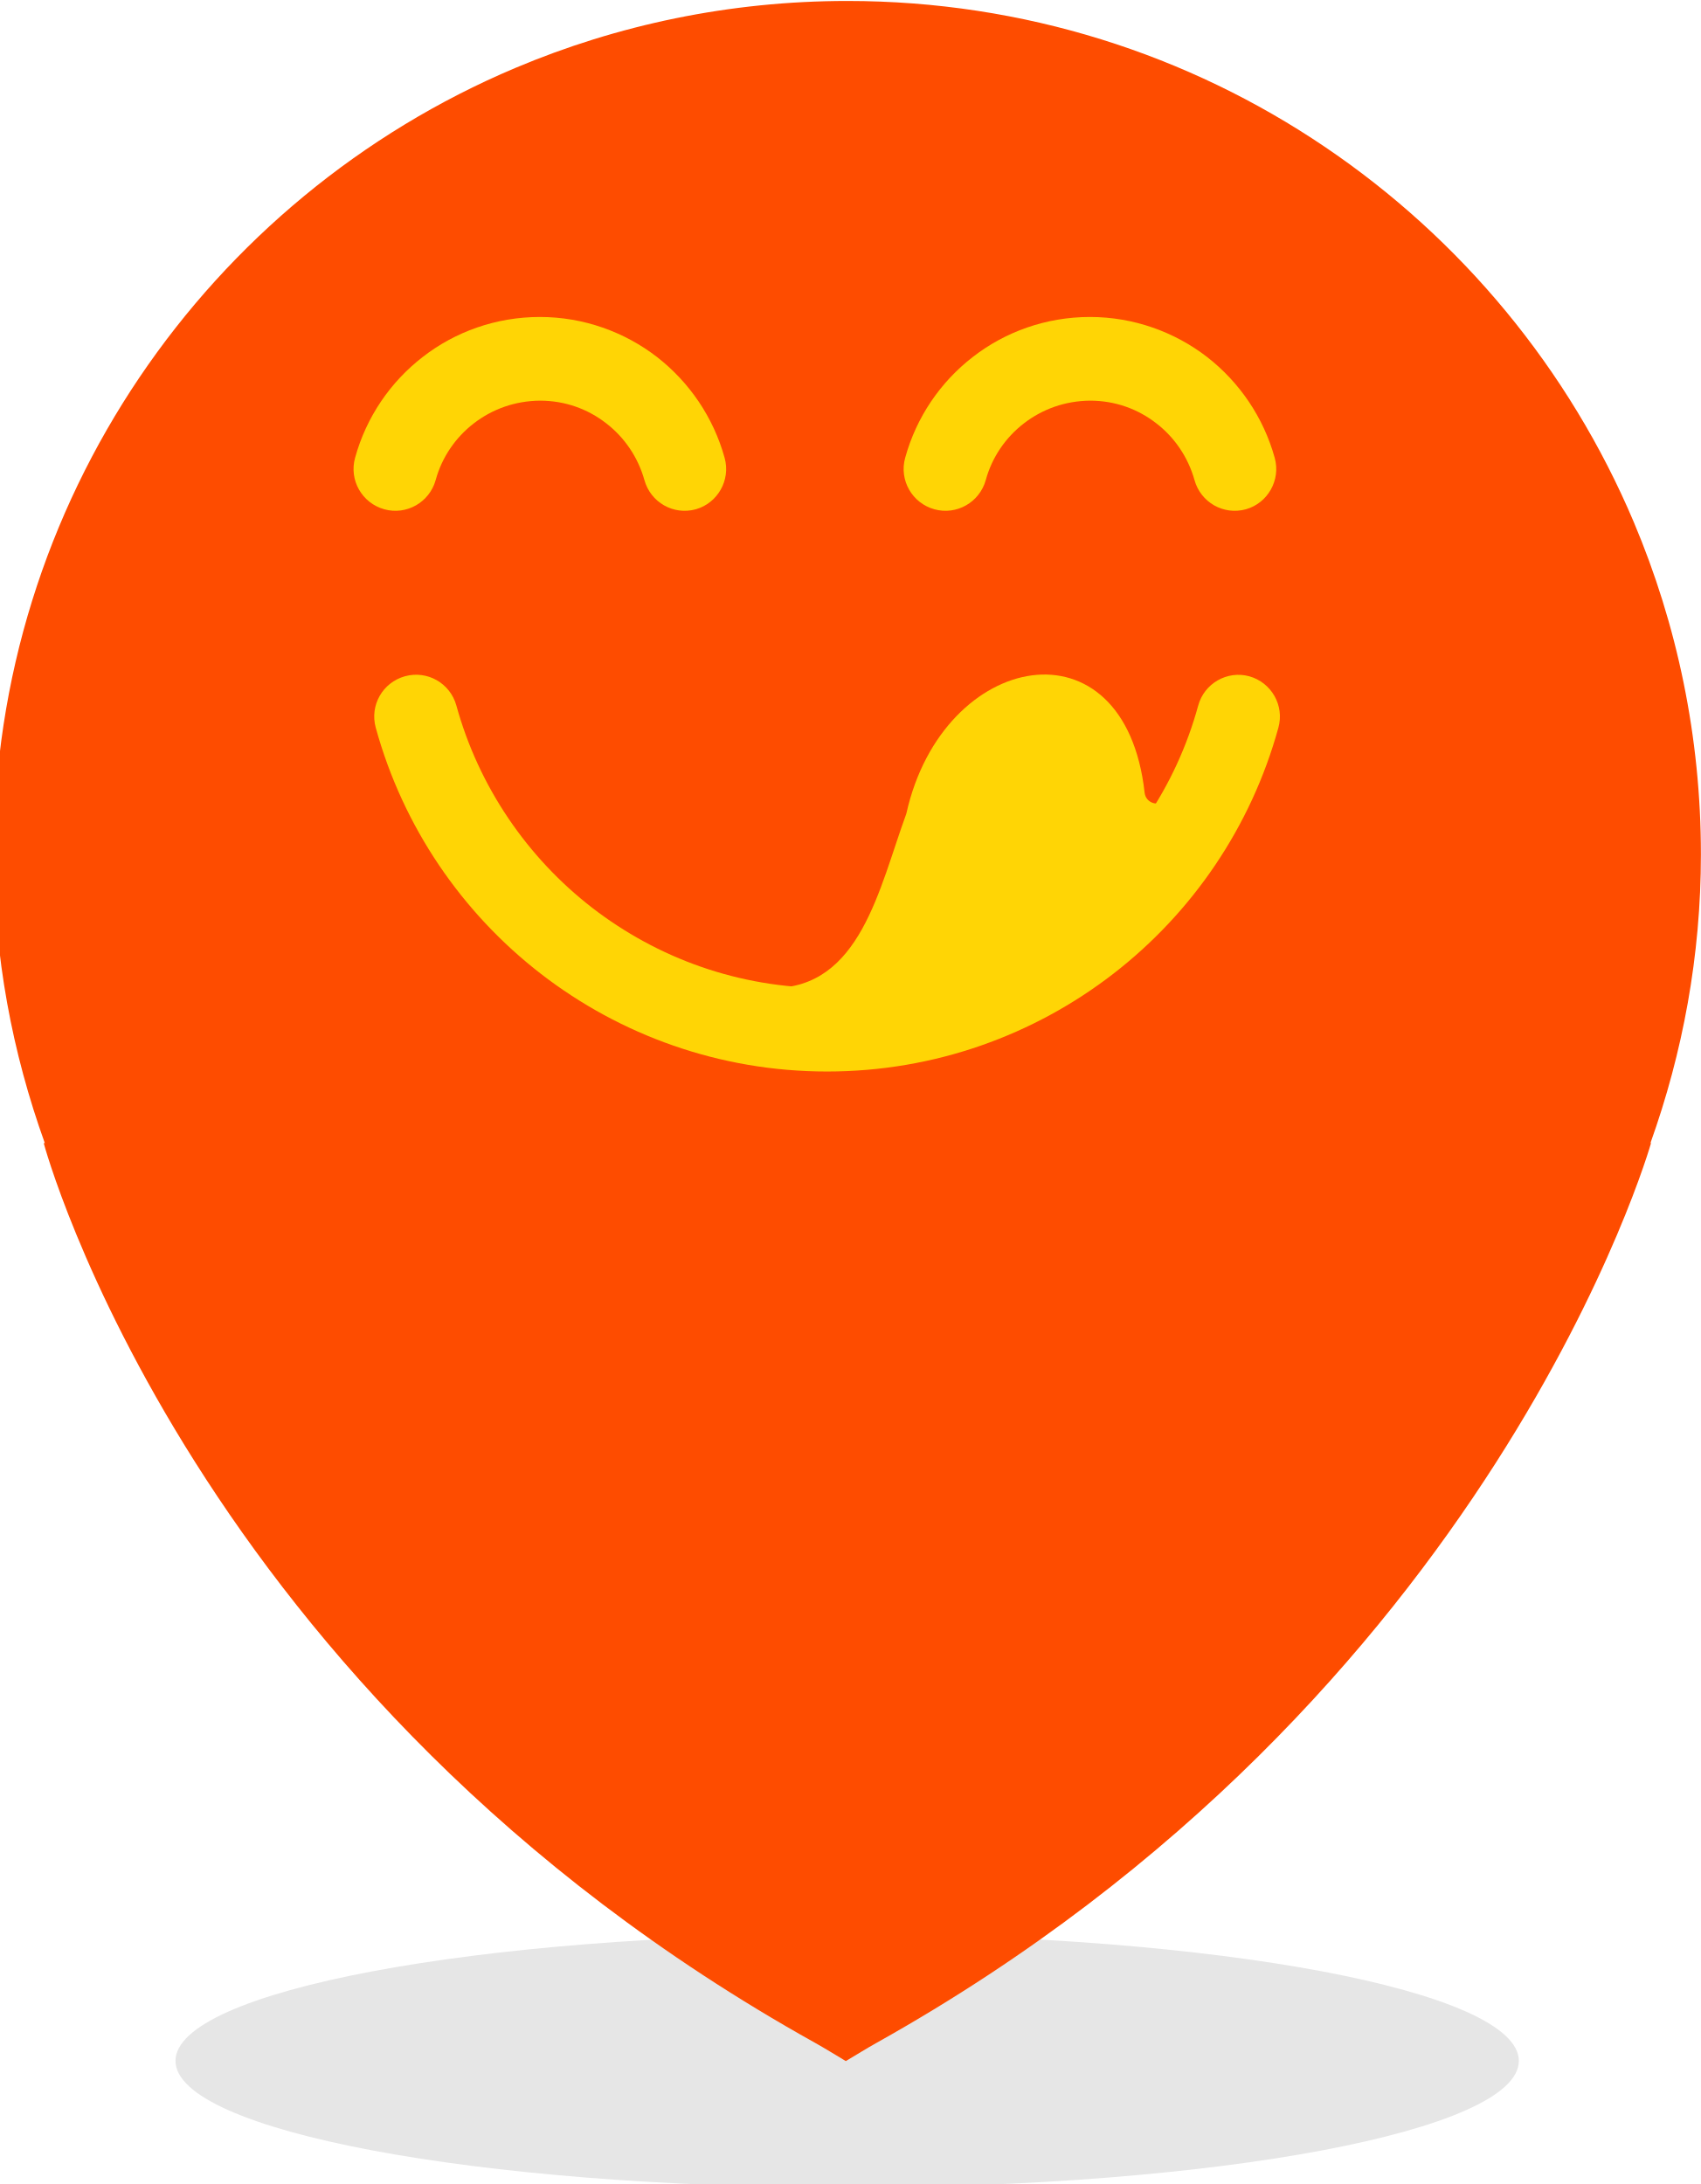
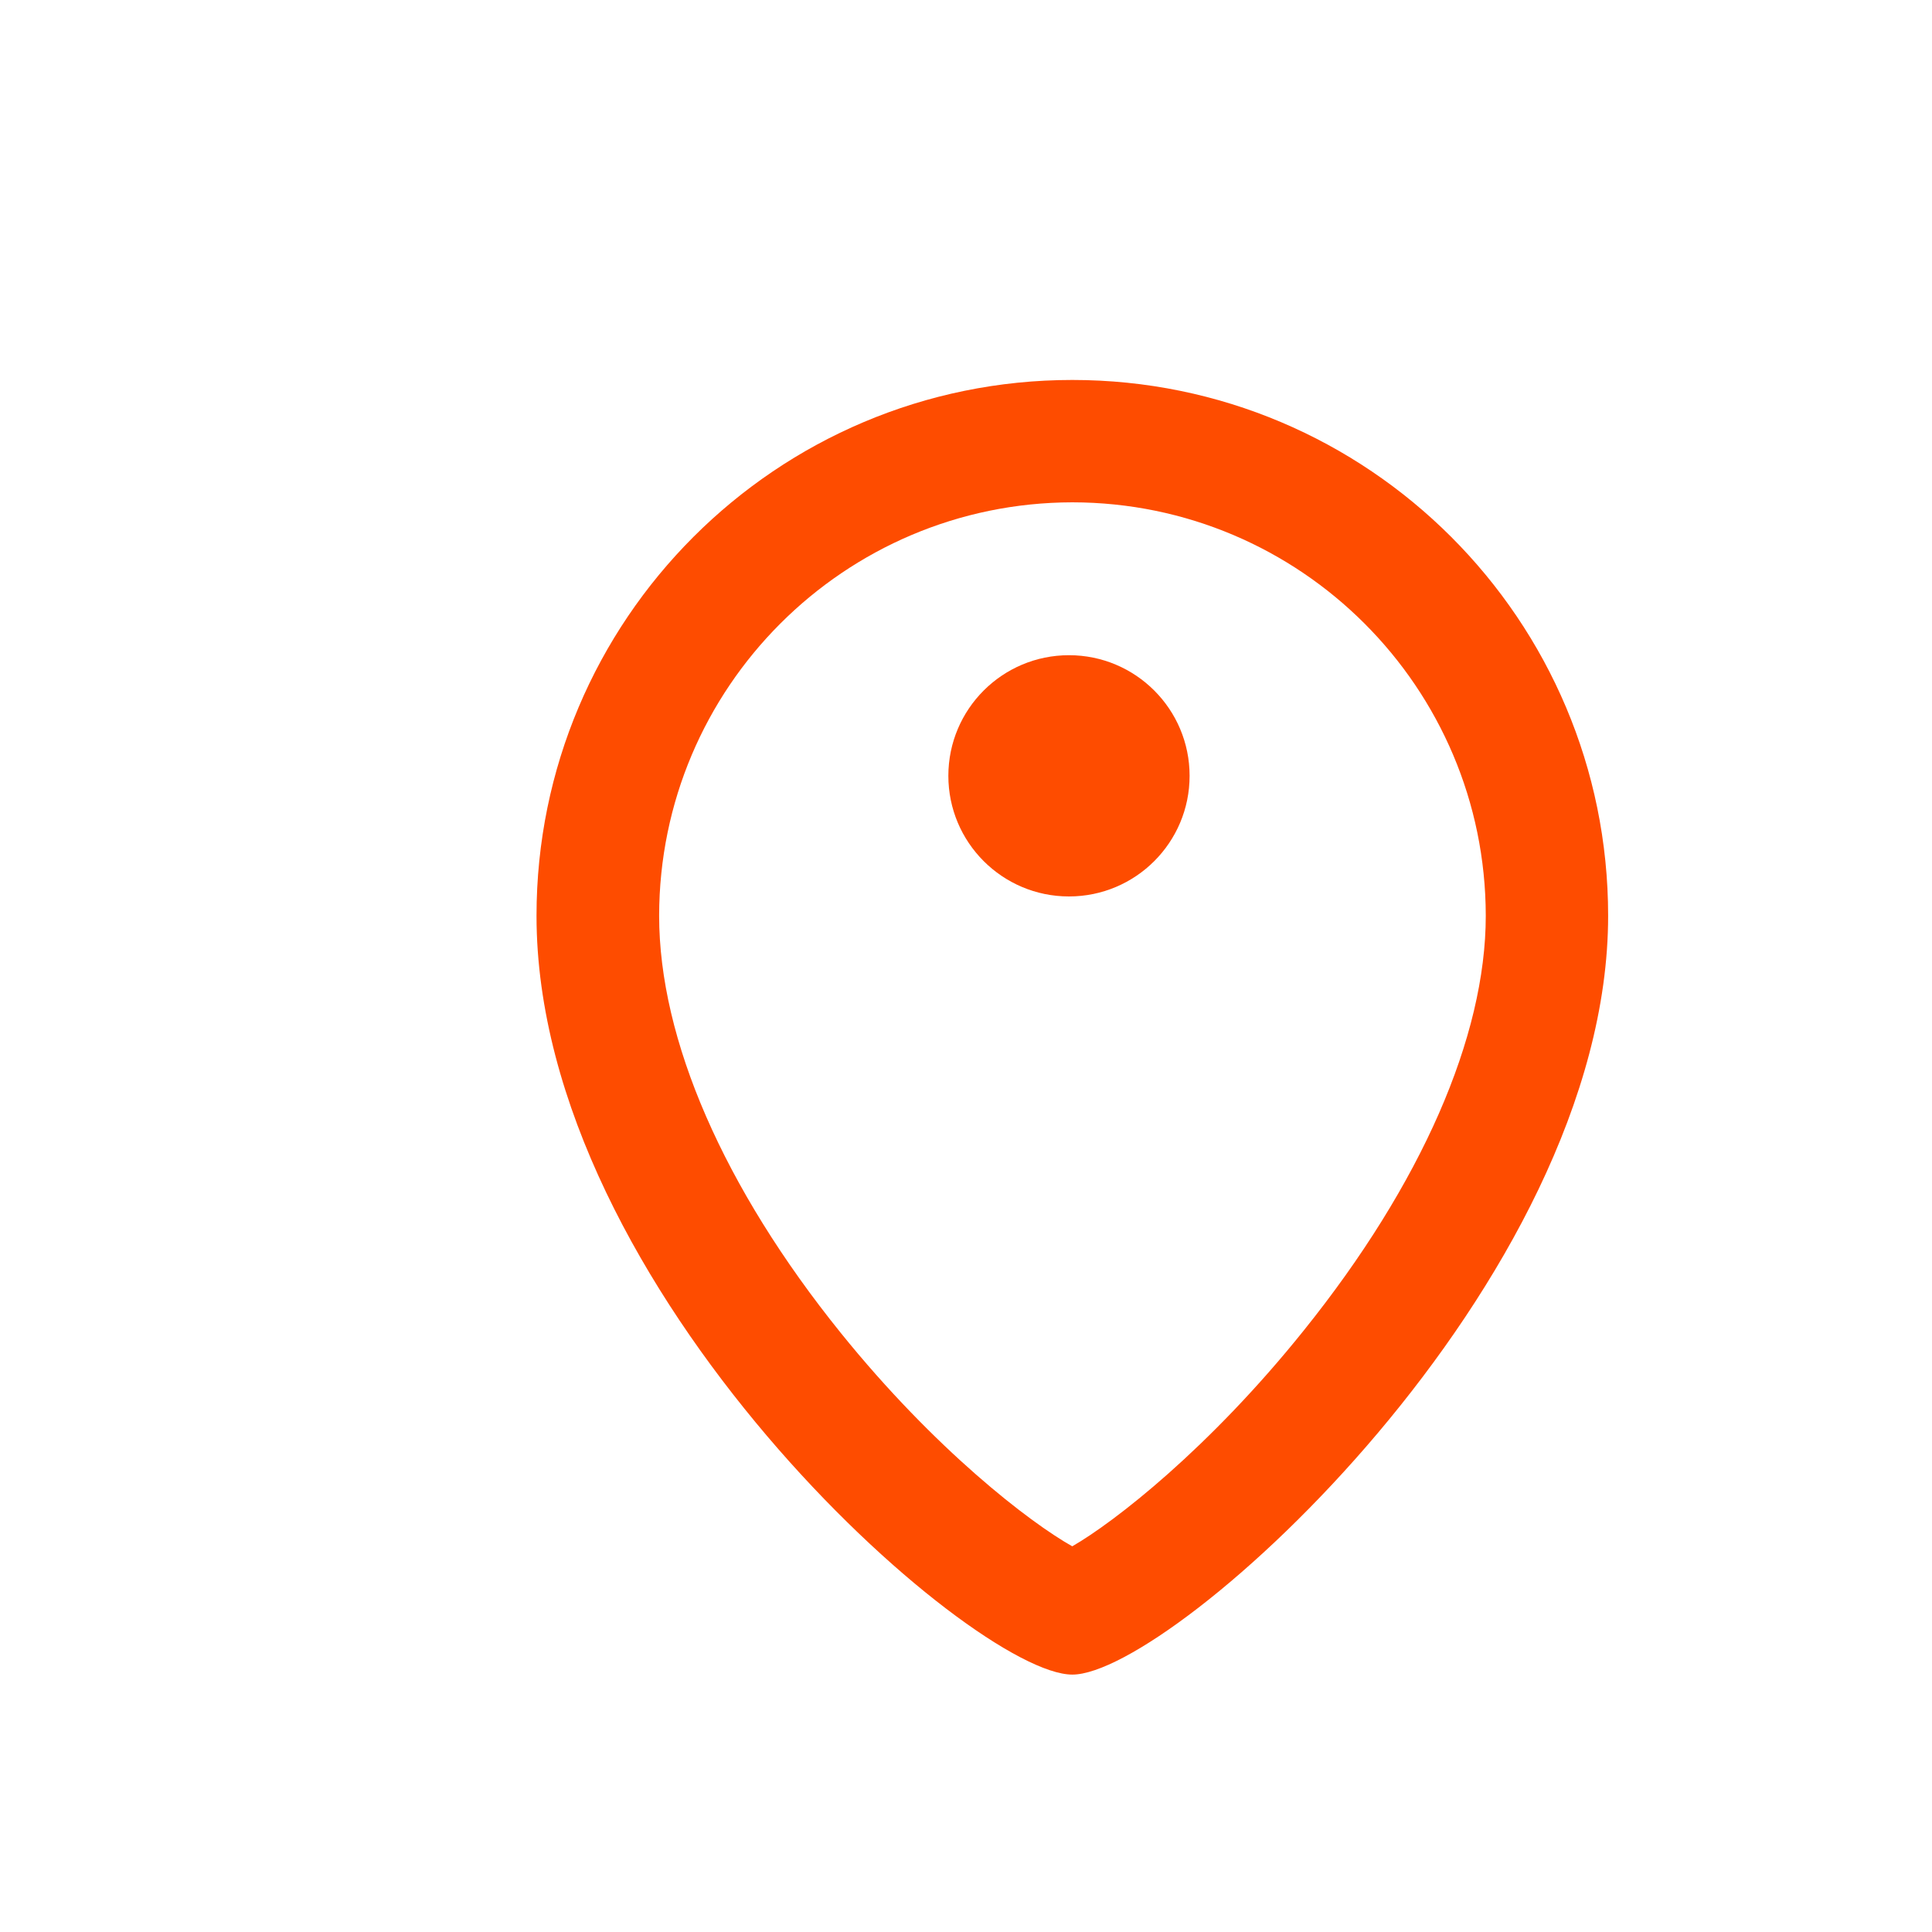
- <svg xmlns="http://www.w3.org/2000/svg" version="1.1" id="Layer_1" x="0px" y="0px" viewBox="0 0 88 113" style="enable-background:new 0 0 88 113;" xml:space="preserve">
-   <style type="text/css">
- 	.st0{fill:#E6E6E6;}
- 	.st1{fill:#FE4C00;}
- 	.st2{fill:#FFD505;}
- </style>
-   <ellipse class="st0" cx="43.83" cy="106.63" rx="34.75" ry="6.55" />
-   <g>
-     <path class="st1" d="M88,44.21c0-6.09-1.24-11.91-3.47-17.19c-3.35-7.93-8.95-14.67-16-19.43c-7.04-4.76-15.55-7.54-24.69-7.54h0   c-6.09,0-11.91,1.24-17.19,3.47c-7.93,3.35-14.67,8.95-19.43,16c-4.76,7.05-7.55,15.56-7.54,24.7c0,5.24,0.96,10.26,2.64,14.93   l-0.06-0.01c0,0,7.62,28.55,39.88,46.54c0.54,0.3,1.08,0.64,1.62,0.96c0.54-0.32,1.08-0.66,1.62-0.96   c31.94-17.88,40.04-46.54,40.04-46.54l-0.03,0C87.06,54.47,88,49.45,88,44.21z" />
-   </g>
-   <g>
-     <path class="st2" d="M61.99,36.51c-1.15,4.21-3.66,7.86-7.03,10.46c-3.37,2.6-7.57,4.15-12.16,4.15c-4.59,0-8.79-1.55-12.16-4.15   c-3.36-2.6-5.87-6.26-7.03-10.47c-0.32-1.15-1.5-1.83-2.66-1.51c-1.15,0.32-1.83,1.5-1.51,2.66c1.41,5.13,4.46,9.58,8.55,12.74   c4.09,3.16,9.24,5.05,14.8,5.05c5.57,0,10.71-1.89,14.8-5.05c4.09-3.16,7.14-7.61,8.55-12.74c0.32-1.15-0.36-2.34-1.51-2.66   C63.49,34.68,62.3,35.36,61.99,36.51L61.99,36.51z" />
-     <path class="st2" d="M37.49,23.69c-0.58-2.1-1.83-3.92-3.5-5.22c-1.67-1.29-3.79-2.07-6.06-2.07c-2.27,0-4.39,0.77-6.06,2.07   c-1.67,1.29-2.92,3.11-3.5,5.22c-0.32,1.15,0.36,2.34,1.51,2.66c1.15,0.32,2.34-0.36,2.66-1.51c0.32-1.18,1.03-2.21,1.98-2.94   c0.95-0.73,2.12-1.16,3.42-1.17c1.29,0,2.47,0.43,3.42,1.17c0.95,0.73,1.65,1.76,1.98,2.94c0.32,1.15,1.5,1.83,2.66,1.51   C37.13,26.03,37.81,24.84,37.49,23.69L37.49,23.69z" />
-     <path class="st2" d="M65.95,23.69c-0.58-2.1-1.83-3.92-3.5-5.22c-1.67-1.29-3.79-2.07-6.06-2.07c-2.27,0-4.39,0.77-6.06,2.07   c-1.67,1.29-2.92,3.11-3.5,5.22c-0.32,1.15,0.36,2.34,1.51,2.66c1.15,0.32,2.34-0.36,2.66-1.51c0.32-1.18,1.03-2.21,1.98-2.94   c0.95-0.73,2.12-1.16,3.42-1.17c1.29,0,2.47,0.43,3.42,1.17c0.95,0.73,1.65,1.76,1.98,2.94c0.32,1.15,1.5,1.83,2.66,1.51   C65.59,26.03,66.27,24.84,65.95,23.69L65.95,23.69z" />
-     <path class="st2" d="M49.83,51.17c7.03-3.12,9.95-8,10.98-10.25c-0.11,0.09-0.23,0.17-0.53,0.47c-0.37,0.37-1,0.15-1.06-0.37   c-1.02-9.18-10.43-7.37-12.32,1.04l-0.02,0.07c-1.4,3.83-2.37,9.01-6.93,8.99c-0.27,0-0.53-0.02-0.8-0.03   C40.97,52.47,44.32,53.62,49.83,51.17z" />
-   </g>
+ <svg xmlns="http://www.w3.org/2000/svg" id="Layer_1" data-name="Layer 1" viewBox="0 0 300 300">
+   <defs>
+     <style>.cls-1{fill:#fe4c00;}</style>
+   </defs>
+   <path class="cls-1" d="M166.51,78a64.27,64.27,0,0,1,64.2,64.2c0,18.79-10,41.64-28.21,64.33-14.72,18.37-29.46,29.82-36,33.58-6.59-3.7-21.31-15-35.94-33.13-18.19-22.56-28.21-45.57-28.21-64.78A64.27,64.27,0,0,1,166.51,78m0-19a83.2,83.2,0,0,0-83.2,83.2c0,58.14,67.58,117.83,83.2,117.83s83.2-60.82,83.2-117.83A83.2,83.2,0,0,0,166.51,59Z" />
+   <path class="cls-1" d="M166,101.74a18.73,18.73,0,1,0,18.72,18.73A18.73,18.73,0,0,0,166,101.74Z" />
</svg>
